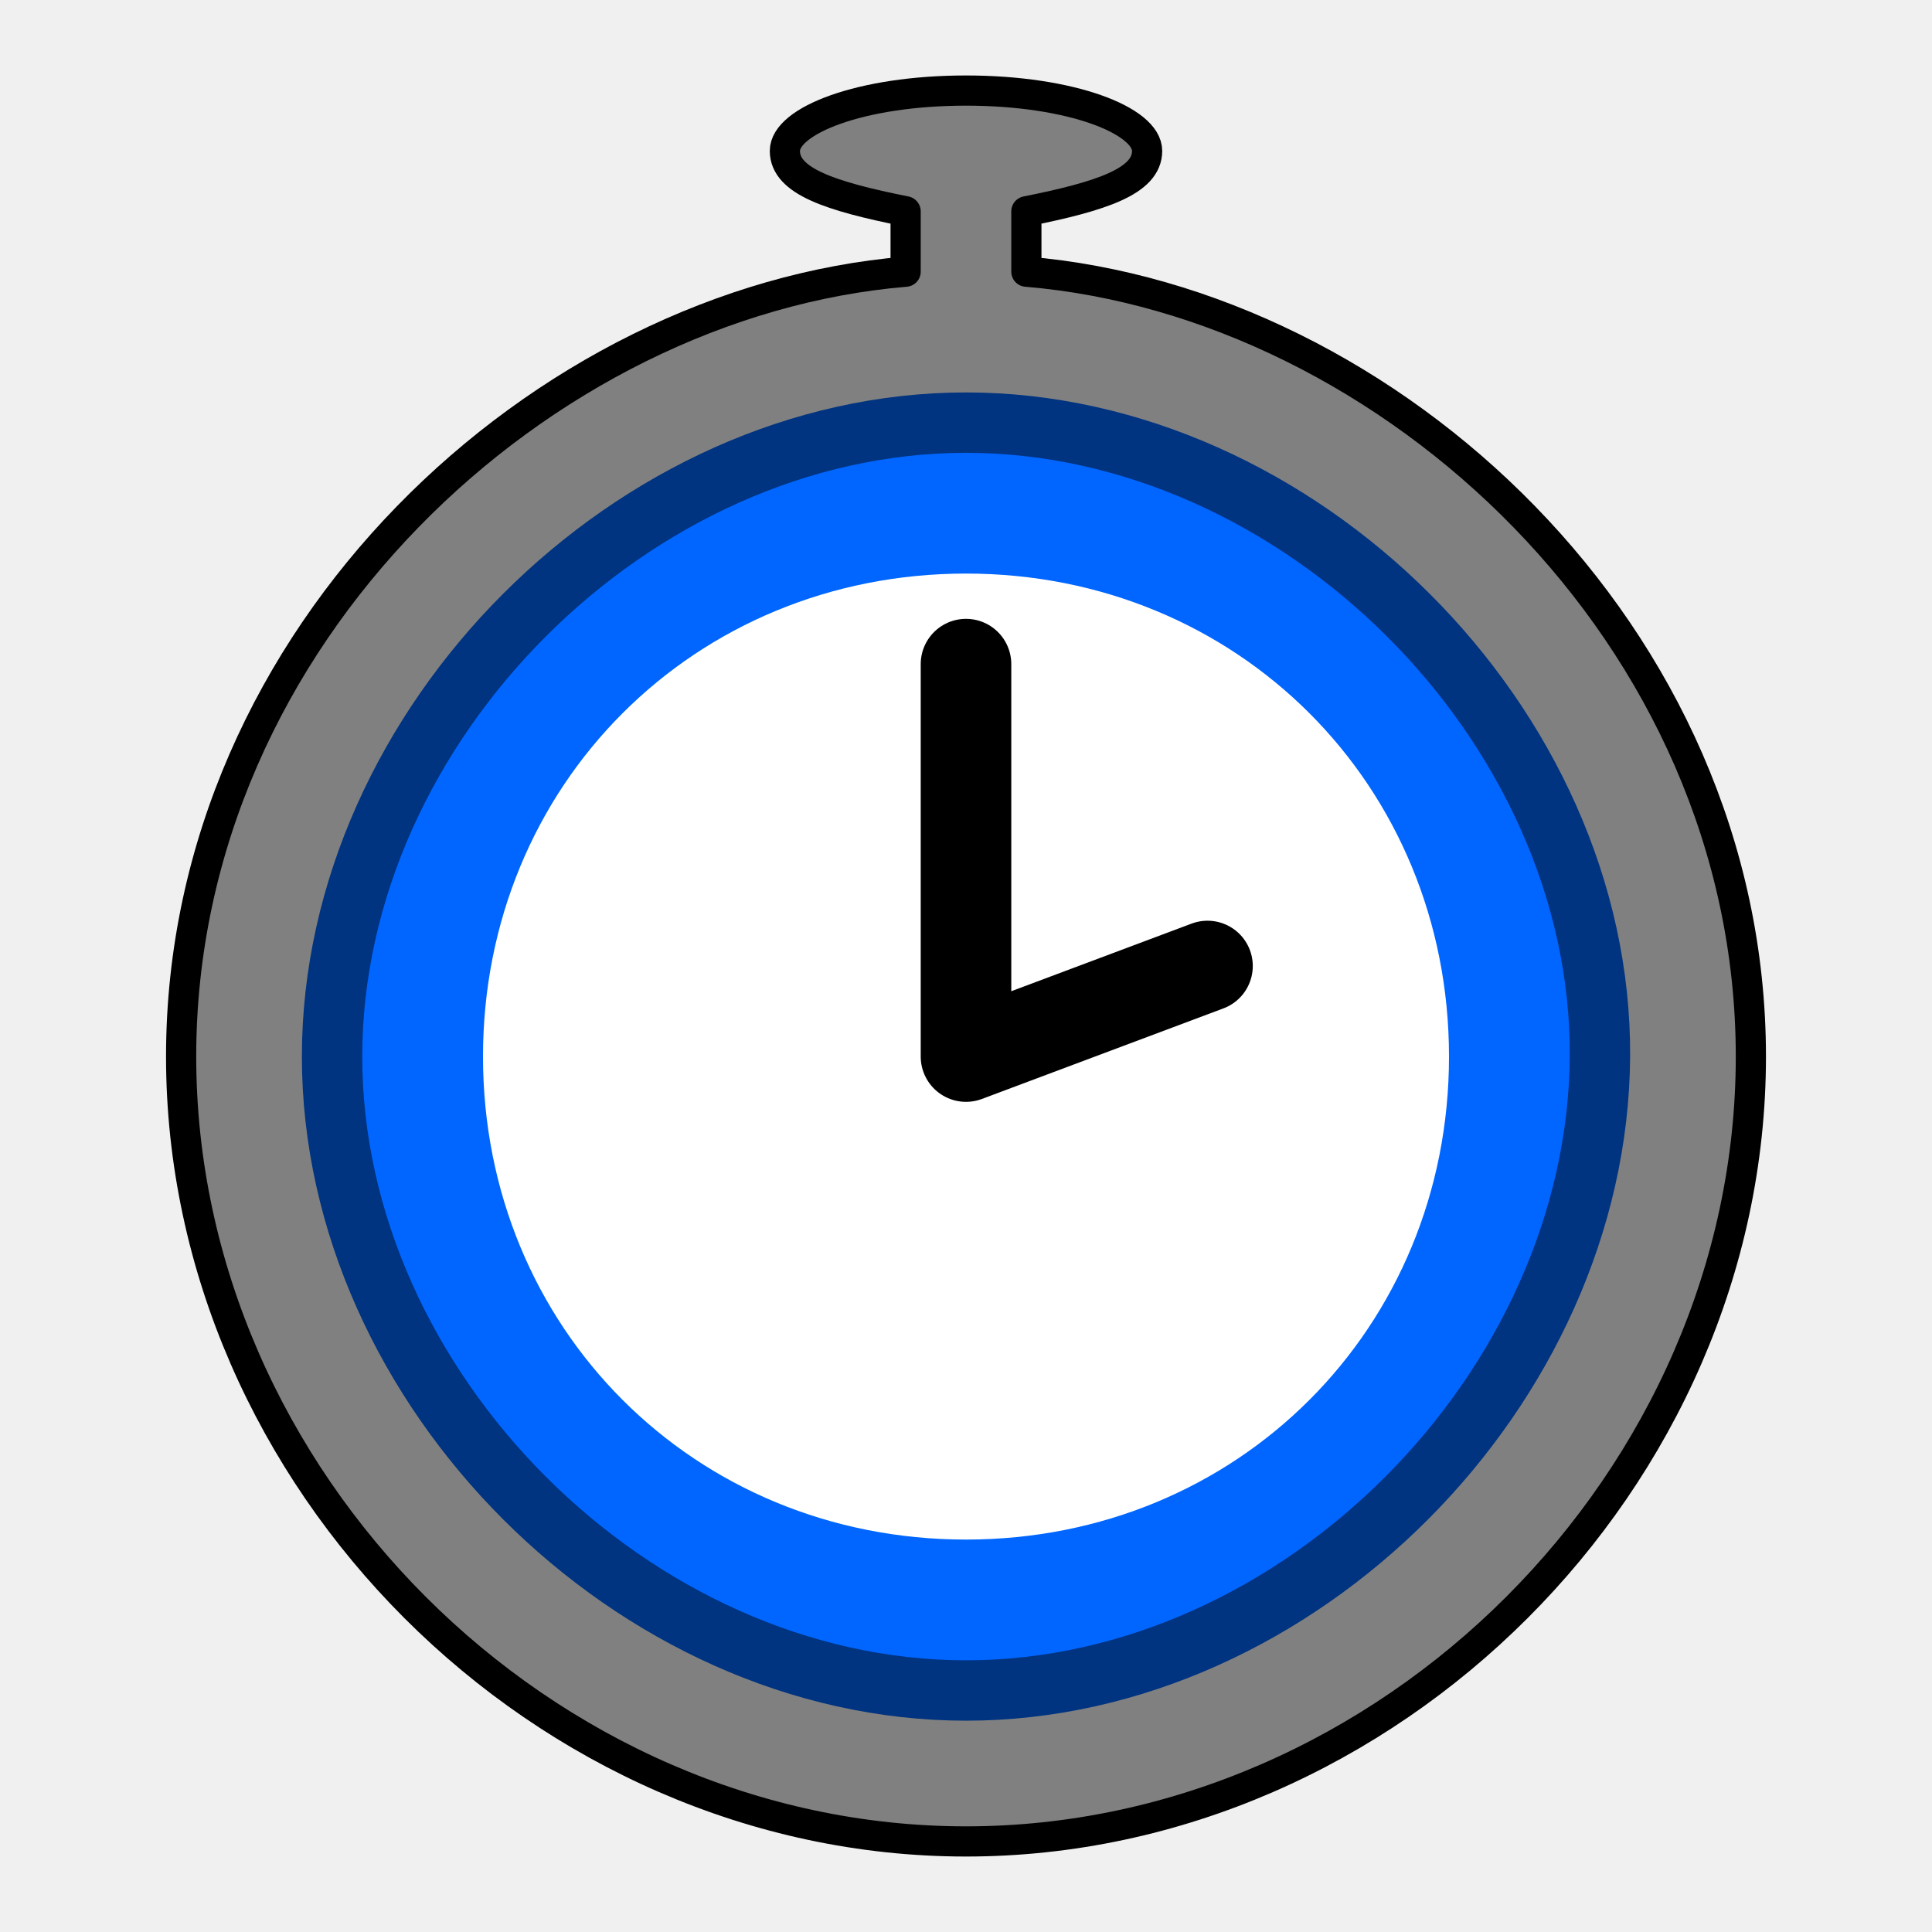
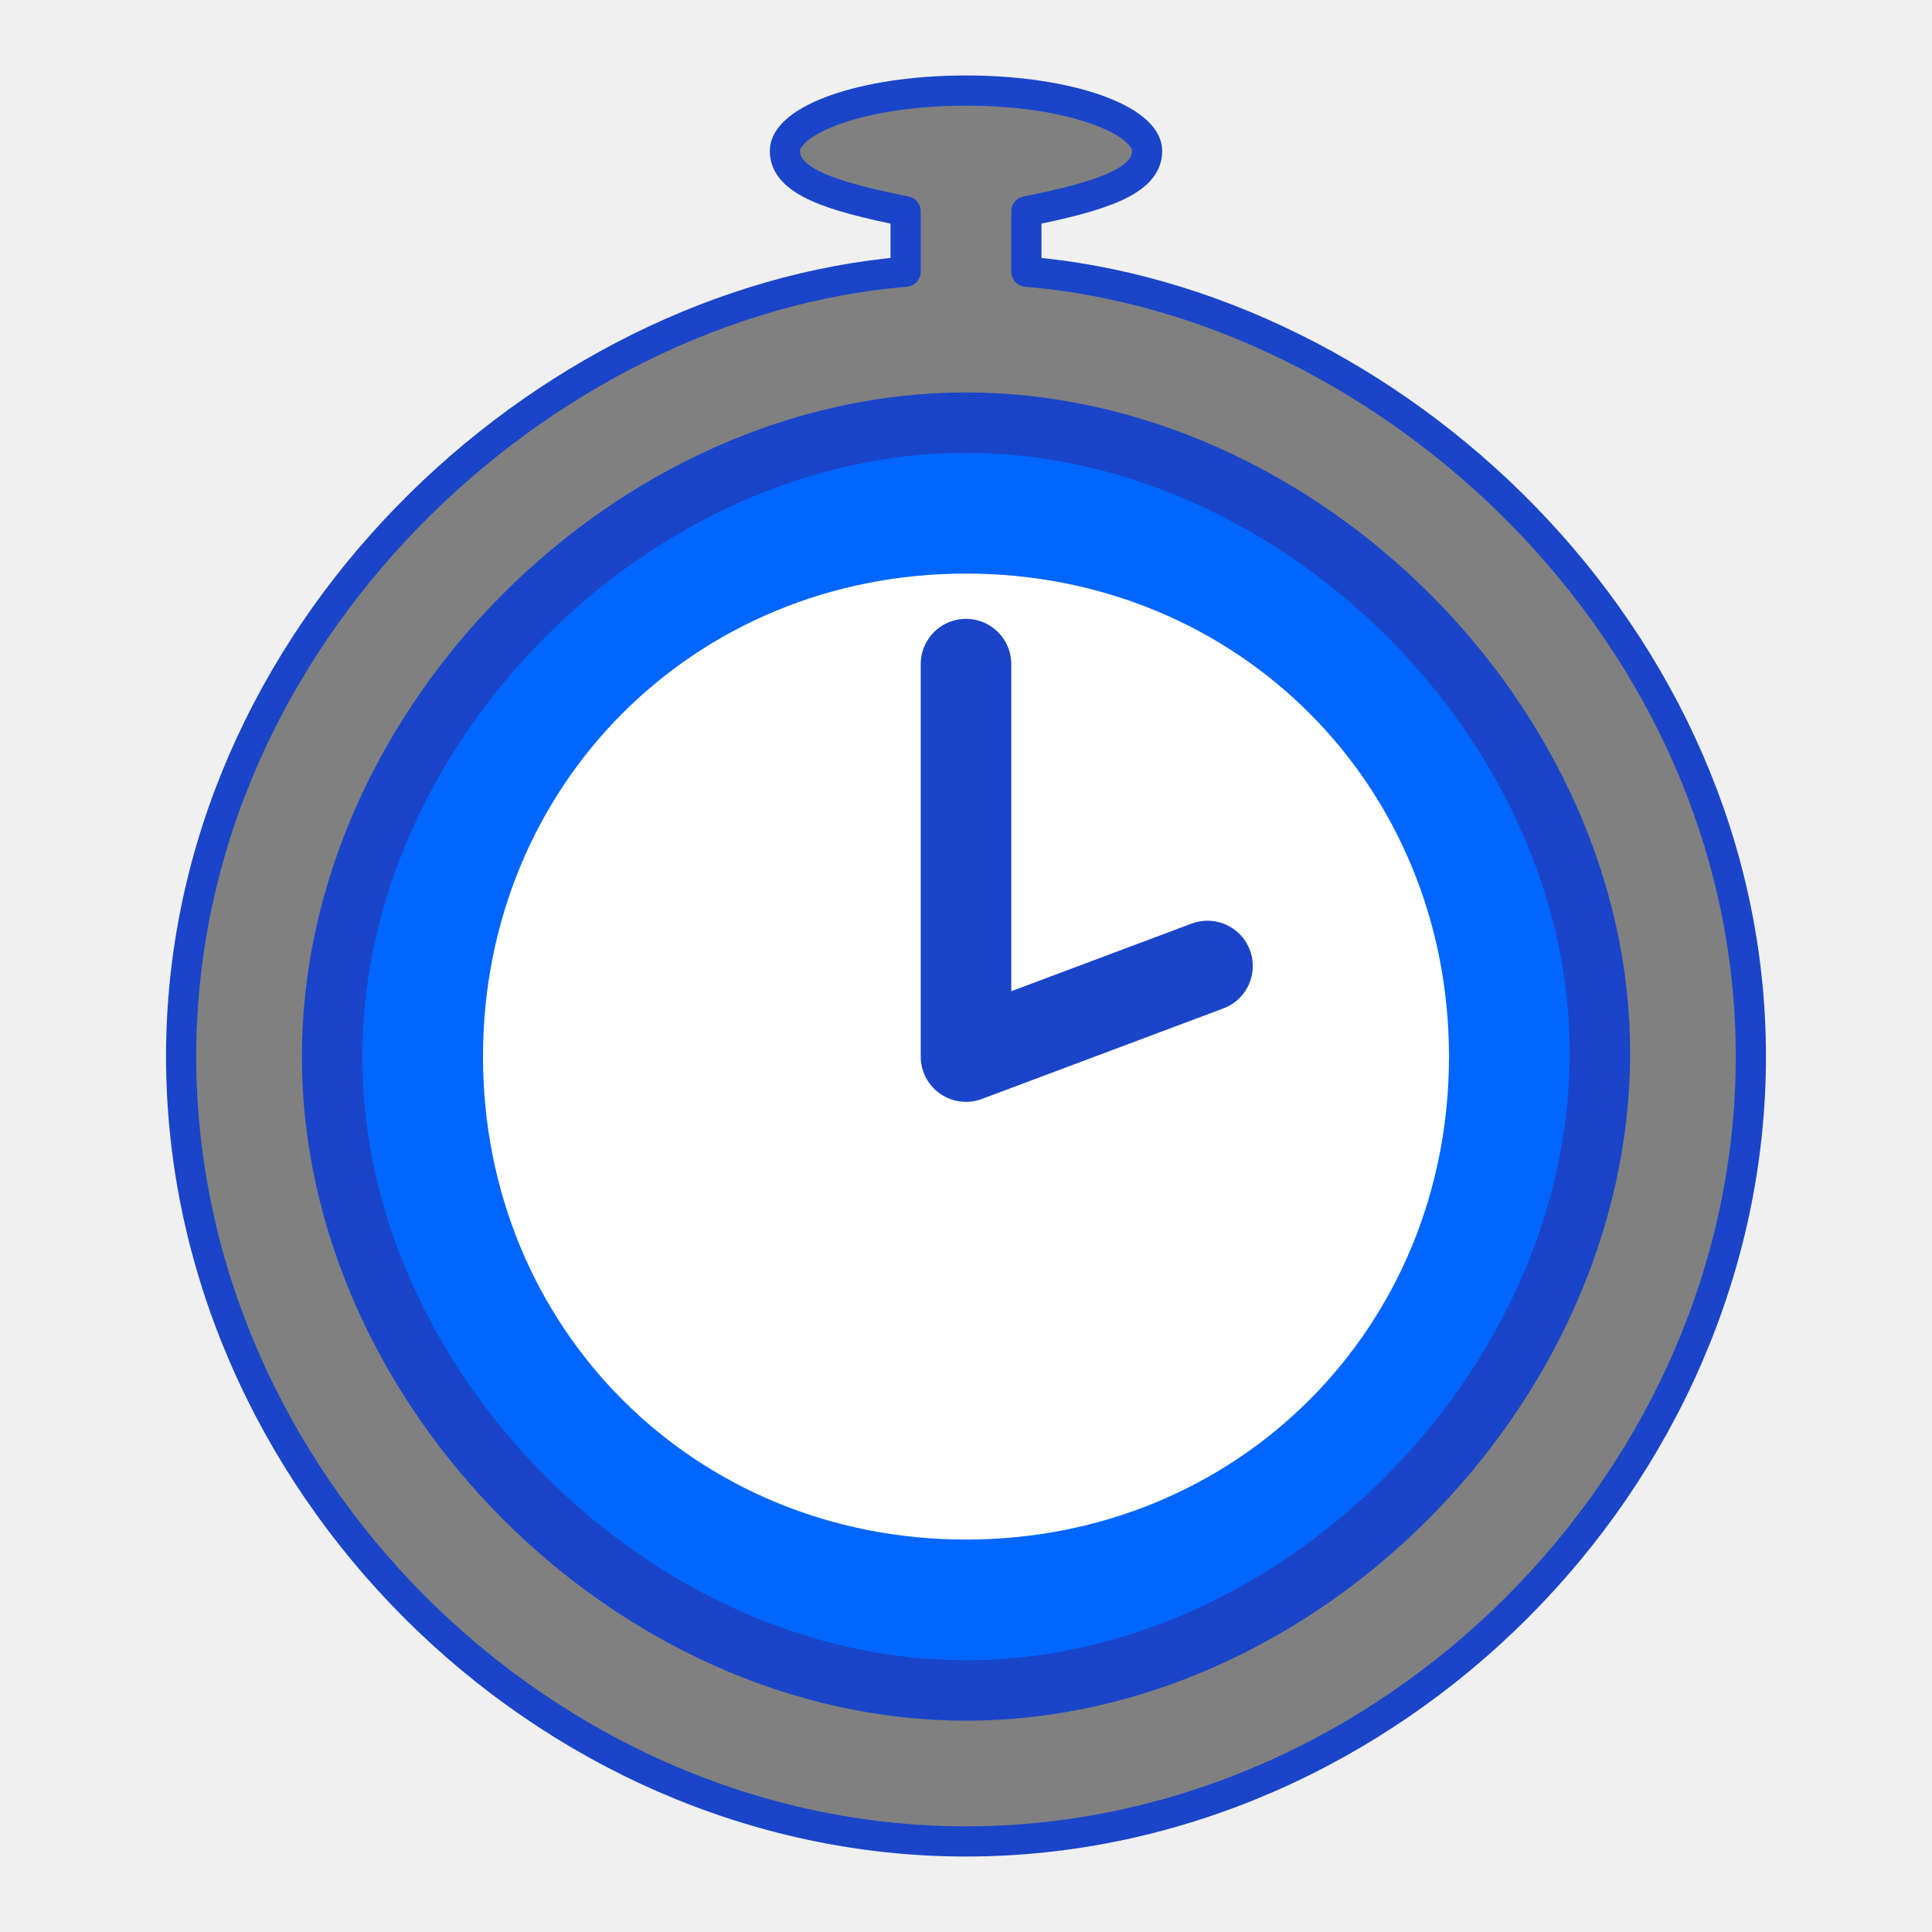
<svg xmlns="http://www.w3.org/2000/svg" version="1.0" width="64" height="64" id="svg2385">
  <defs id="defs2387" />
-   <path d="M 32,3 C 28.5,3 26,4 26,5 C 26,6 27.5,6.5 30,7 L 30,9 C 18,10 6,21 6,35 C 6,49 18,61 32,61 C 46,61 58,49 58,35 C 58,21 46,10 34,9 L 34,7 C 36.5,6.5 38,6 38,5 C 38,4 35.5,3 32,3 z" id="path2382" style="fill:#808080;stroke:#000000;stroke-width:1;stroke-linecap:round;stroke-linejoin:round" />
-   <path d="M 53,35 C 52.928,46 43.003,56 32,56 C 21,56 11,46 11,35 C 11,24 21,14 32,14 C 43,14 53.072,24 53,35 z" id="path2391" style="fill:#0066ff;stroke:#003380;stroke-width:2;stroke-linecap:round;stroke-linejoin:round" />
+   <path d="M 32,3 C 28.5,3 26,4 26,5 C 26,6 27.5,6.5 30,7 L 30,9 C 18,10 6,21 6,35 C 6,49 18,61 32,61 C 46,61 58,49 58,35 C 58,21 46,10 34,9 L 34,7 C 36.5,6.5 38,6 38,5 C 38,4 35.5,3 32,3 z" id="path2382" style="fill:#808080;stroke:#1a45c8;stroke-width:1;stroke-linecap:round;stroke-linejoin:round" />
+   <path d="M 53,35 C 52.928,46 43.003,56 32,56 C 21,56 11,46 11,35 C 11,24 21,14 32,14 C 43,14 53.072,24 53,35 z" id="path2391" style="fill:#0066ff;stroke:#1a45c8;stroke-width:2;stroke-linecap:round;stroke-linejoin:round" />
  <path d="M 48,35 C 48,44 41,51 32,51 C 23,51 16,44 16,35 C 16,26 23,19 32,19 C 41,19 48,26 48,35 z" id="path2394" style="fill:#ffffff;stroke:none;stroke-width:1;stroke-linecap:round;stroke-linejoin:round" />
-   <path d="M 40,32 L 32,35 L 32,22" id="path2401" style="fill:none;stroke:#000000;stroke-width:3;stroke-linecap:round;stroke-linejoin:round" />
+   <path d="M 40,32 L 32,35 L 32,22" id="path2401" style="fill:none;stroke:#1a45c8;stroke-width:3;stroke-linecap:round;stroke-linejoin:round" />
</svg>
